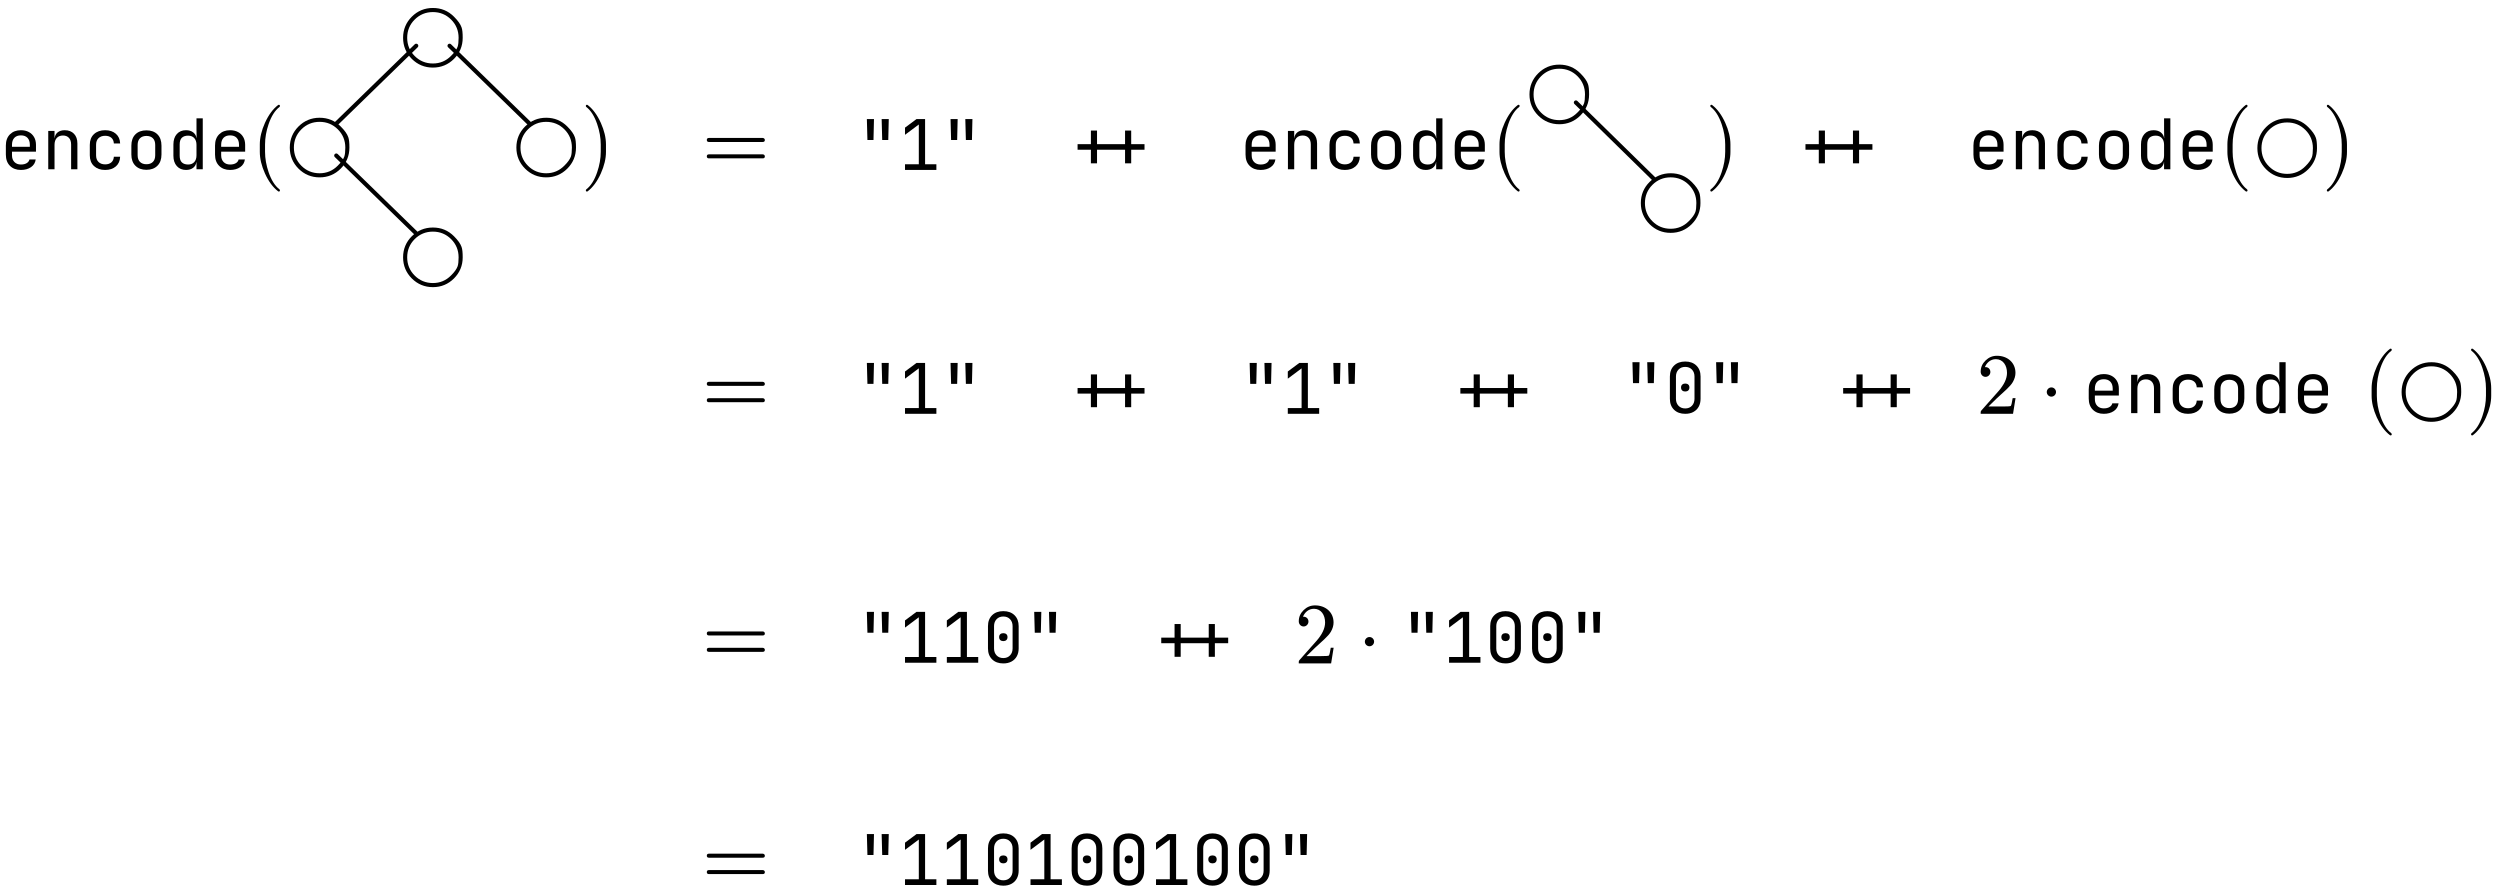
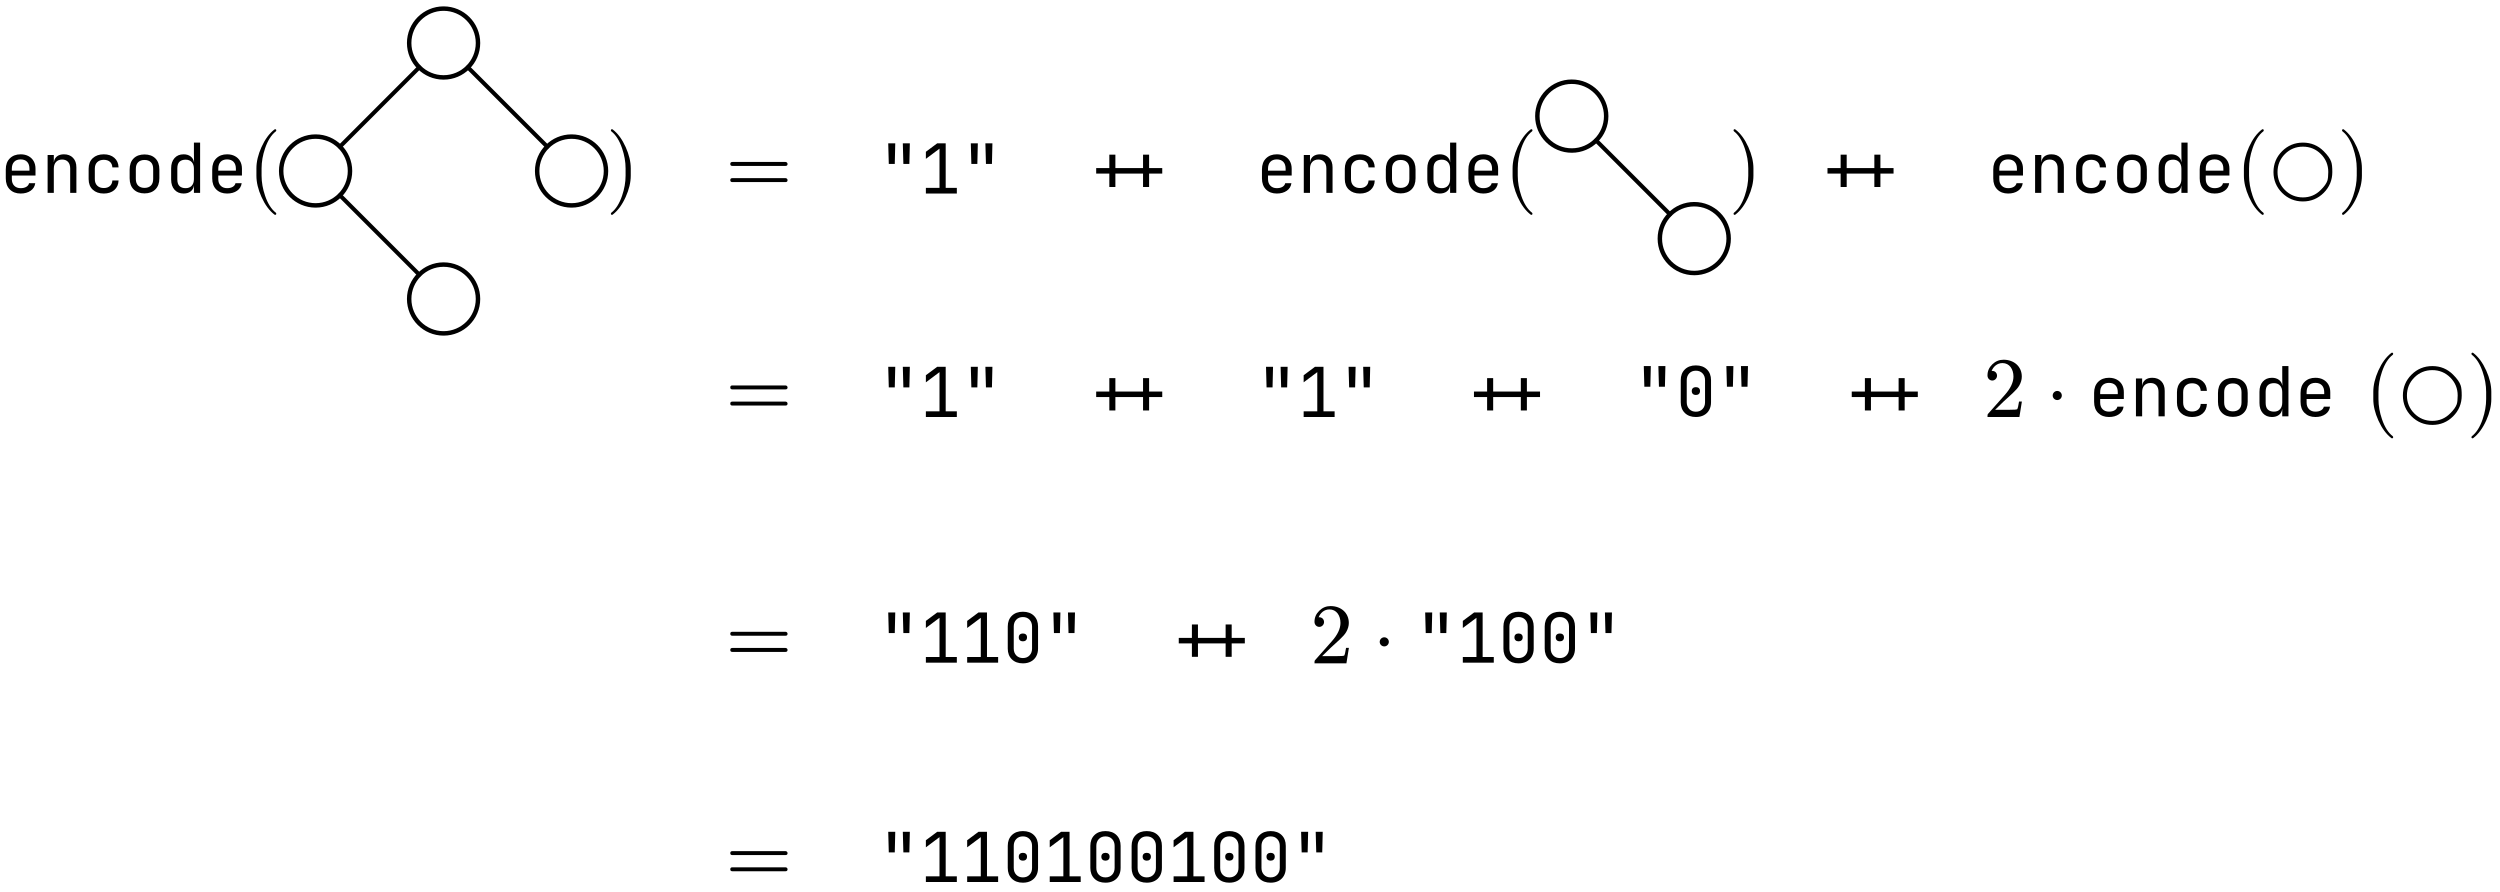
- <svg xmlns="http://www.w3.org/2000/svg" xmlns:xlink="http://www.w3.org/1999/xlink" class="typst-doc" viewBox="0 0 442.511 156.769" width="442.511pt" height="156.769pt">
-   <path class="typst-shape" fill="#00000000" fill-rule="nonzero" d="M 0 0 L 0 156.769 L 442.511 156.769 L 442.511 0 Z " />
+ <svg xmlns="http://www.w3.org/2000/svg" xmlns:xlink="http://www.w3.org/1999/xlink" class="typst-doc" viewBox="0 0 448.377 159.855" width="448.377pt" height="159.855pt">
+   <path class="typst-shape" fill="#00000000" fill-rule="nonzero" d="M 0 0 L 0 159.855 L 448.377 159.855 L 448.377 0 Z " />
  <g>
-     <g transform="translate(0 0)">
+     <g transform="translate(0 1.5427)">
      <g class="typst-group">
        <g>
-           <g transform="translate(0 29.95923)">
+           <g transform="translate(0 33.04463)">
            <g class="typst-text" transform="scale(1, -1)">
              <use xlink:href="#g87415E35AF2F280C3BA2FE9114775CC3" x="0" fill="#000000" fill-rule="nonzero" />
              <use xlink:href="#gF64B7050605E8FCA592300873737DEF4" x="7.405" fill="#000000" fill-rule="nonzero" />
              <use xlink:href="#g785392167366DA80AE09E3579906039D" x="14.81" fill="#000000" fill-rule="nonzero" />
              <use xlink:href="#gDC3326357C76BFD400C274DBB86E465C" x="22.215" fill="#000000" fill-rule="nonzero" />
              <use xlink:href="#g793FA05728A08D8523474B3B5C0CDF3E" x="29.62" fill="#000000" fill-rule="nonzero" />
              <use xlink:href="#g87415E35AF2F280C3BA2FE9114775CC3" x="37.025" fill="#000000" fill-rule="nonzero" />
            </g>
          </g>
-           <g transform="translate(44.42976 30.08265)">
+           <g transform="translate(44.42976 33.16805)">
            <g class="typst-text" transform="scale(1, -1)">
              <use xlink:href="#gC49884EF7EAE3B818AB2FD9FF82CC7F3" x="0" fill="#000000" fill-rule="nonzero" />
            </g>
          </g>
          <g transform="translate(50.43086 0)">
            <g class="typst-group">
              <g>
                <g transform="translate(0 0)">
                  <g class="typst-group">
                    <g>
                      <g transform="translate(0 0)">
                        <g class="typst-group">
                          <g>
-                             <g transform="translate(9.091904 8.104895)">
-                               <path class="typst-shape" fill="none" stroke="#000000" stroke-width="0.74" stroke-linecap="round" stroke-linejoin="miter" stroke-miterlimit="4" d="M 14.149 0 C 14.149 0 0 13.773 0 13.773 " />
-                             </g>
-                             <g transform="translate(9.091904 27.53604)">
-                               <path class="typst-shape" fill="none" stroke="#000000" stroke-width="0.74" stroke-linecap="round" stroke-linejoin="miter" stroke-miterlimit="4" d="M 0 0 C 0 0 14.149 13.773 14.149 13.773 " />
-                             </g>
-                             <g transform="translate(29.14507 8.104895)">
-                               <path class="typst-shape" fill="none" stroke="#000000" stroke-width="0.74" stroke-linecap="round" stroke-linejoin="miter" stroke-miterlimit="4" d="M 0 0 C 0 0 14.149 13.773 14.149 13.773 " />
-                             </g>
-                             <g transform="translate(20.05316 0.000000000000002685516)">
-                               <g class="typst-group">
-                                 <g>
-                                   <g transform="translate(0 0)">
-                                     <g class="typst-group">
-                                       <g>
-                                         <g transform="translate(0 0)">
-                                           <g class="typst-group">
-                                             <g>
-                                               <g transform="translate(0.00000000004999983 10.54435)">
-                                                 <g class="typst-text" transform="scale(1, -1)">
-                                                   <use xlink:href="#gEA3164C7BC261A36E0AD132BDCCCF994" x="0" fill="#000000" fill-rule="nonzero" />
-                                                 </g>
-                                               </g>
-                                             </g>
-                                           </g>
-                                         </g>
-                                       </g>
-                                     </g>
-                                   </g>
-                                 </g>
-                               </g>
-                             </g>
-                             <g transform="translate(-0.0000001259343 19.43114)">
-                               <g class="typst-group">
-                                 <g>
-                                   <g transform="translate(0 0)">
-                                     <g class="typst-group">
-                                       <g>
-                                         <g transform="translate(0 0)">
-                                           <g class="typst-group">
-                                             <g>
-                                               <g transform="translate(0.00000000004999983 10.54435)">
-                                                 <g class="typst-text" transform="scale(1, -1)">
-                                                   <use xlink:href="#gEA3164C7BC261A36E0AD132BDCCCF994" x="0" fill="#000000" fill-rule="nonzero" />
-                                                 </g>
-                                               </g>
-                                             </g>
-                                           </g>
-                                         </g>
-                                       </g>
-                                     </g>
-                                   </g>
-                                 </g>
-                               </g>
-                             </g>
-                             <g transform="translate(20.05316 38.86229)">
-                               <g class="typst-group">
-                                 <g>
-                                   <g transform="translate(0 0)">
-                                     <g class="typst-group">
-                                       <g>
-                                         <g transform="translate(0 0)">
-                                           <g class="typst-group">
-                                             <g>
-                                               <g transform="translate(0.00000000004999983 10.54435)">
-                                                 <g class="typst-text" transform="scale(1, -1)">
-                                                   <use xlink:href="#gEA3164C7BC261A36E0AD132BDCCCF994" x="0" fill="#000000" fill-rule="nonzero" />
-                                                 </g>
-                                               </g>
-                                             </g>
-                                           </g>
-                                         </g>
-                                       </g>
-                                     </g>
-                                   </g>
-                                 </g>
-                               </g>
-                             </g>
-                             <g transform="translate(40.10632 19.43114)">
-                               <g class="typst-group">
-                                 <g>
-                                   <g transform="translate(0 0)">
-                                     <g class="typst-group">
-                                       <g>
-                                         <g transform="translate(0 0)">
-                                           <g class="typst-group">
-                                             <g>
-                                               <g transform="translate(0.00000000004999983 10.54435)">
-                                                 <g class="typst-text" transform="scale(1, -1)">
-                                                   <use xlink:href="#gEA3164C7BC261A36E0AD132BDCCCF994" x="0" fill="#000000" fill-rule="nonzero" />
-                                                 </g>
-                                               </g>
-                                             </g>
-                                           </g>
-                                         </g>
-                                       </g>
-                                     </g>
-                                   </g>
-                                 </g>
-                               </g>
+                             <g transform="translate(10.53306 10.53306)">
+                               <path class="typst-shape" fill="none" stroke="#000000" stroke-width="0.74" stroke-linecap="round" stroke-linejoin="miter" stroke-miterlimit="4" d="M 14.231 0 C 14.231 0 0 14.231 0 14.231 " />
+                             </g>
+                             <g transform="translate(10.53306 33.48843)">
+                               <path class="typst-shape" fill="none" stroke="#000000" stroke-width="0.74" stroke-linecap="round" stroke-linejoin="miter" stroke-miterlimit="4" d="M 0 0 C 0 0 14.231 14.231 14.231 14.231 " />
+                             </g>
+                             <g transform="translate(33.48843 10.53306)">
+                               <path class="typst-shape" fill="none" stroke="#000000" stroke-width="0.74" stroke-linecap="round" stroke-linejoin="miter" stroke-miterlimit="4" d="M 0 0 C 0 0 14.231 14.231 14.231 14.231 " />
+                             </g>
+                             <g transform="translate(22.95538 0)">
+                               <path class="typst-shape" fill="none" stroke="#000000" stroke-width="0.8" stroke-linecap="butt" stroke-linejoin="miter" stroke-miterlimit="4" d="M 6.171 0 C 2.766 0 0 2.766 0 6.171 C 0 6.171 0 6.171 0 6.171 C 0 9.576 2.766 12.342 6.171 12.342 C 6.171 12.342 6.171 12.342 6.171 12.342 C 9.576 12.342 12.342 9.576 12.342 6.171 C 12.342 6.171 12.342 6.171 12.342 6.171 C 12.342 2.766 9.576 0 6.171 0 C 6.171 0 6.171 0 6.171 0 Z " />
+                             </g>
+                             <g transform="translate(0 22.95538)">
+                               <path class="typst-shape" fill="none" stroke="#000000" stroke-width="0.8" stroke-linecap="butt" stroke-linejoin="miter" stroke-miterlimit="4" d="M 6.171 0 C 2.766 0 0 2.766 0 6.171 C 0 6.171 0 6.171 0 6.171 C 0 9.576 2.766 12.342 6.171 12.342 C 6.171 12.342 6.171 12.342 6.171 12.342 C 9.576 12.342 12.342 9.576 12.342 6.171 C 12.342 6.171 12.342 6.171 12.342 6.171 C 12.342 2.766 9.576 0 6.171 0 C 6.171 0 6.171 0 6.171 0 Z " />
+                             </g>
+                             <g transform="translate(22.95538 45.91075)">
+                               <path class="typst-shape" fill="none" stroke="#000000" stroke-width="0.8" stroke-linecap="butt" stroke-linejoin="miter" stroke-miterlimit="4" d="M 6.171 0 C 2.766 0 0 2.766 0 6.171 C 0 6.171 0 6.171 0 6.171 C 0 9.576 2.766 12.342 6.171 12.342 C 6.171 12.342 6.171 12.342 6.171 12.342 C 9.576 12.342 12.342 9.576 12.342 6.171 C 12.342 6.171 12.342 6.171 12.342 6.171 C 12.342 2.766 9.576 0 6.171 0 C 6.171 0 6.171 0 6.171 0 Z " />
+                             </g>
+                             <g transform="translate(45.91075 22.95538)">
+                               <path class="typst-shape" fill="none" stroke="#000000" stroke-width="0.8" stroke-linecap="butt" stroke-linejoin="miter" stroke-miterlimit="4" d="M 6.171 0 C 2.766 0 0 2.766 0 6.171 C 0 6.171 0 6.171 0 6.171 C 0 9.576 2.766 12.342 6.171 12.342 C 6.171 12.342 6.171 12.342 6.171 12.342 C 9.576 12.342 12.342 9.576 12.342 6.171 C 12.342 6.171 12.342 6.171 12.342 6.171 C 12.342 2.766 9.576 0 6.171 0 C 6.171 0 6.171 0 6.171 0 Z " />
                            </g>
                          </g>
                        </g>
                      </g>
                    </g>
                  </g>
                </g>
              </g>
            </g>
          </g>
-           <g transform="translate(102.8171 30.08265)">
+           <g transform="translate(108.6832 33.16805)">
            <g class="typst-text" transform="scale(1, -1)">
              <use xlink:href="#gACE1F14A3C9DD9A329AA342749AEA8C2" x="0" fill="#000000" fill-rule="nonzero" />
            </g>
          </g>
-           <g transform="translate(124.2452 30.08265)">
+           <g transform="translate(130.1113 33.16805)">
            <g class="typst-text" transform="scale(1, -1)">
              <use xlink:href="#gE40970B5B3777B77B79427767909D248" x="0" fill="#000000" fill-rule="nonzero" />
            </g>
          </g>
-           <g transform="translate(151.6744 30.08265)">
+           <g transform="translate(157.5405 33.16805)">
            <g class="typst-text" transform="scale(1, -1)">
              <use xlink:href="#g78FC913E4A2EFE6131C9C5ABC97A5179" x="0" fill="#000000" fill-rule="nonzero" />
              <use xlink:href="#g64D8333D642BAB9CE3482B63D4FFE03B" x="7.405" fill="#000000" fill-rule="nonzero" />
              <use xlink:href="#g78FC913E4A2EFE6131C9C5ABC97A5179" x="14.81" fill="#000000" fill-rule="nonzero" />
            </g>
          </g>
-           <g transform="translate(179.011 30.08265)">
+           <g transform="translate(184.8772 33.16805)">
            <g class="typst-text" transform="scale(1, -1)" />
          </g>
-           <g transform="translate(189.2546 30.08265)">
+           <g transform="translate(195.1207 33.16805)">
            <g class="typst-text" transform="scale(1, -1)">
              <use xlink:href="#g6EB6232FC56B5CC6B2D11A4A952FC08A" x="7.405" fill="#000000" fill-rule="nonzero" />
            </g>
          </g>
-           <g transform="translate(209.1862 30.08265)">
+           <g transform="translate(215.0524 33.16805)">
            <g class="typst-text" transform="scale(1, -1)" />
          </g>
-           <g transform="translate(219.4298 29.95923)">
+           <g transform="translate(225.2959 33.04463)">
            <g class="typst-text" transform="scale(1, -1)">
              <use xlink:href="#g87415E35AF2F280C3BA2FE9114775CC3" x="0" fill="#000000" fill-rule="nonzero" />
              <use xlink:href="#gF64B7050605E8FCA592300873737DEF4" x="7.405" fill="#000000" fill-rule="nonzero" />
              <use xlink:href="#g785392167366DA80AE09E3579906039D" x="14.81" fill="#000000" fill-rule="nonzero" />
              <use xlink:href="#gDC3326357C76BFD400C274DBB86E465C" x="22.215" fill="#000000" fill-rule="nonzero" />
              <use xlink:href="#g793FA05728A08D8523474B3B5C0CDF3E" x="29.62" fill="#000000" fill-rule="nonzero" />
              <use xlink:href="#g87415E35AF2F280C3BA2FE9114775CC3" x="37.025" fill="#000000" fill-rule="nonzero" />
            </g>
          </g>
-           <g transform="translate(263.8595 30.08265)">
+           <g transform="translate(269.7257 33.16805)">
            <g class="typst-text" transform="scale(1, -1)">
              <use xlink:href="#gC49884EF7EAE3B818AB2FD9FF82CC7F3" x="0" fill="#000000" fill-rule="nonzero" />
            </g>
          </g>
-           <g transform="translate(269.8606 10.02755)">
+           <g transform="translate(275.7268 13.11295)">
            <g class="typst-group">
              <g>
                <g transform="translate(0 0)">
                  <g class="typst-group">
                    <g>
                      <g transform="translate(0 0)">
                        <g class="typst-group">
                          <g>
-                             <g transform="translate(9.082942 8.115341)">
-                               <path class="typst-shape" fill="none" stroke="#000000" stroke-width="0.74" stroke-linecap="round" stroke-linejoin="miter" stroke-miterlimit="4" d="M 0 0 C 0 0 13.825 13.548 13.825 13.548 " />
-                             </g>
-                             <g transform="translate(-0.0000001259343 0.000000000000002685516)">
-                               <g class="typst-group">
-                                 <g>
-                                   <g transform="translate(0 0)">
-                                     <g class="typst-group">
-                                       <g>
-                                         <g transform="translate(0 0)">
-                                           <g class="typst-group">
-                                             <g>
-                                               <g transform="translate(0.00000000004999983 10.54435)">
-                                                 <g class="typst-text" transform="scale(1, -1)">
-                                                   <use xlink:href="#gEA3164C7BC261A36E0AD132BDCCCF994" x="0" fill="#000000" fill-rule="nonzero" />
-                                                 </g>
-                                               </g>
-                                             </g>
-                                           </g>
-                                         </g>
-                                       </g>
-                                     </g>
-                                   </g>
-                                 </g>
-                               </g>
-                             </g>
-                             <g transform="translate(19.71077 19.22698)">
-                               <g class="typst-group">
-                                 <g>
-                                   <g transform="translate(0 0)">
-                                     <g class="typst-group">
-                                       <g>
-                                         <g transform="translate(0 0)">
-                                           <g class="typst-group">
-                                             <g>
-                                               <g transform="translate(0.00000000004999983 10.54435)">
-                                                 <g class="typst-text" transform="scale(1, -1)">
-                                                   <use xlink:href="#gEA3164C7BC261A36E0AD132BDCCCF994" x="0" fill="#000000" fill-rule="nonzero" />
-                                                 </g>
-                                               </g>
-                                             </g>
-                                           </g>
-                                         </g>
-                                       </g>
-                                     </g>
-                                   </g>
-                                 </g>
-                               </g>
+                             <g transform="translate(10.53306 10.53306)">
+                               <path class="typst-shape" fill="none" stroke="#000000" stroke-width="0.74" stroke-linecap="round" stroke-linejoin="miter" stroke-miterlimit="4" d="M 0 0 C 0 0 13.244 13.244 13.244 13.244 " />
+                             </g>
+                             <g transform="translate(0 0)">
+                               <path class="typst-shape" fill="none" stroke="#000000" stroke-width="0.8" stroke-linecap="butt" stroke-linejoin="miter" stroke-miterlimit="4" d="M 6.171 0 C 2.766 0 0 2.766 0 6.171 C 0 6.171 0 6.171 0 6.171 C 0 9.576 2.766 12.342 6.171 12.342 C 6.171 12.342 6.171 12.342 6.171 12.342 C 9.576 12.342 12.342 9.576 12.342 6.171 C 12.342 6.171 12.342 6.171 12.342 6.171 C 12.342 2.766 9.576 0 6.171 0 C 6.171 0 6.171 0 6.171 0 Z " />
+                             </g>
+                             <g transform="translate(21.96805 21.96805)">
+                               <path class="typst-shape" fill="none" stroke="#000000" stroke-width="0.8" stroke-linecap="butt" stroke-linejoin="miter" stroke-miterlimit="4" d="M 6.171 0 C 2.766 0 0 2.766 0 6.171 C 0 6.171 0 6.171 0 6.171 C 0 9.576 2.766 12.342 6.171 12.342 C 6.171 12.342 6.171 12.342 6.171 12.342 C 9.576 12.342 12.342 9.576 12.342 6.171 C 12.342 6.171 12.342 6.171 12.342 6.171 C 12.342 2.766 9.576 0 6.171 0 C 6.171 0 6.171 0 6.171 0 Z " />
                            </g>
                          </g>
                        </g>
                      </g>
                    </g>
                  </g>
                </g>
              </g>
            </g>
          </g>
-           <g transform="translate(301.8513 30.08265)">
+           <g transform="translate(310.0364 33.16805)">
            <g class="typst-text" transform="scale(1, -1)">
              <use xlink:href="#gACE1F14A3C9DD9A329AA342749AEA8C2" x="0" fill="#000000" fill-rule="nonzero" />
            </g>
          </g>
-           <g transform="translate(307.8524 30.08265)">
+           <g transform="translate(316.0375 33.16805)">
            <g class="typst-text" transform="scale(1, -1)" />
          </g>
-           <g transform="translate(318.0959 30.08265)">
+           <g transform="translate(326.281 33.16805)">
            <g class="typst-text" transform="scale(1, -1)">
              <use xlink:href="#g6EB6232FC56B5CC6B2D11A4A952FC08A" x="7.405" fill="#000000" fill-rule="nonzero" />
            </g>
          </g>
-           <g transform="translate(338.0276 30.08265)">
+           <g transform="translate(346.2127 33.16805)">
            <g class="typst-text" transform="scale(1, -1)" />
          </g>
-           <g transform="translate(348.2711 29.95923)">
+           <g transform="translate(356.4563 33.04463)">
            <g class="typst-text" transform="scale(1, -1)">
              <use xlink:href="#g87415E35AF2F280C3BA2FE9114775CC3" x="0" fill="#000000" fill-rule="nonzero" />
              <use xlink:href="#gF64B7050605E8FCA592300873737DEF4" x="7.405" fill="#000000" fill-rule="nonzero" />
              <use xlink:href="#g785392167366DA80AE09E3579906039D" x="14.81" fill="#000000" fill-rule="nonzero" />
              <use xlink:href="#gDC3326357C76BFD400C274DBB86E465C" x="22.215" fill="#000000" fill-rule="nonzero" />
              <use xlink:href="#g793FA05728A08D8523474B3B5C0CDF3E" x="29.62" fill="#000000" fill-rule="nonzero" />
              <use xlink:href="#g87415E35AF2F280C3BA2FE9114775CC3" x="37.025" fill="#000000" fill-rule="nonzero" />
            </g>
          </g>
-           <g transform="translate(392.7009 30.08265)">
+           <g transform="translate(400.886 33.16805)">
            <g class="typst-text" transform="scale(1, -1)">
              <use xlink:href="#gC49884EF7EAE3B818AB2FD9FF82CC7F3" x="0" fill="#000000" fill-rule="nonzero" />
            </g>
          </g>
-           <g transform="translate(398.702 30.08265)">
+           <g transform="translate(406.8871 33.16805)">
            <g class="typst-text" transform="scale(1, -1)">
              <use xlink:href="#gEA3164C7BC261A36E0AD132BDCCCF994" x="0" fill="#000000" fill-rule="nonzero" />
            </g>
          </g>
-           <g transform="translate(410.9819 30.08265)">
+           <g transform="translate(419.167 33.16805)">
            <g class="typst-text" transform="scale(1, -1)">
              <use xlink:href="#gACE1F14A3C9DD9A329AA342749AEA8C2" x="0" fill="#000000" fill-rule="nonzero" />
            </g>
          </g>
          <g transform="translate(0 61.708)">
            <g class="typst-group">
              <g>
-                 <g transform="translate(124.2452 11.5394)">
+                 <g transform="translate(130.1113 11.5394)">
                  <g class="typst-text" transform="scale(1, -1)">
                    <use xlink:href="#gE40970B5B3777B77B79427767909D248" x="0" fill="#000000" fill-rule="nonzero" />
                  </g>
                </g>
-                 <g transform="translate(151.6744 11.5394)">
+                 <g transform="translate(157.5405 11.5394)">
                  <g class="typst-text" transform="scale(1, -1)">
                    <use xlink:href="#g78FC913E4A2EFE6131C9C5ABC97A5179" x="0" fill="#000000" fill-rule="nonzero" />
                    <use xlink:href="#g64D8333D642BAB9CE3482B63D4FFE03B" x="7.405" fill="#000000" fill-rule="nonzero" />
                    <use xlink:href="#g78FC913E4A2EFE6131C9C5ABC97A5179" x="14.81" fill="#000000" fill-rule="nonzero" />
                  </g>
                </g>
-                 <g transform="translate(179.011 11.5394)">
-                   <g class="typst-text" transform="scale(1, -1)" />
-                 </g>
-                 <g transform="translate(189.2546 11.5394)">
+                 <g transform="translate(184.8772 11.5394)">
+                   <g class="typst-text" transform="scale(1, -1)" />
+                 </g>
+                 <g transform="translate(195.1207 11.5394)">
                  <g class="typst-text" transform="scale(1, -1)">
                    <use xlink:href="#g6EB6232FC56B5CC6B2D11A4A952FC08A" x="7.405" fill="#000000" fill-rule="nonzero" />
                  </g>
                </g>
-                 <g transform="translate(209.1862 11.5394)">
-                   <g class="typst-text" transform="scale(1, -1)" />
-                 </g>
-                 <g transform="translate(219.4298 11.5394)">
+                 <g transform="translate(215.0524 11.5394)">
+                   <g class="typst-text" transform="scale(1, -1)" />
+                 </g>
+                 <g transform="translate(225.2959 11.5394)">
                  <g class="typst-text" transform="scale(1, -1)">
                    <use xlink:href="#g78FC913E4A2EFE6131C9C5ABC97A5179" x="0" fill="#000000" fill-rule="nonzero" />
                    <use xlink:href="#g64D8333D642BAB9CE3482B63D4FFE03B" x="7.405" fill="#000000" fill-rule="nonzero" />
                    <use xlink:href="#g78FC913E4A2EFE6131C9C5ABC97A5179" x="14.81" fill="#000000" fill-rule="nonzero" />
                  </g>
                </g>
-                 <g transform="translate(246.7664 11.5394)">
-                   <g class="typst-text" transform="scale(1, -1)" />
-                 </g>
-                 <g transform="translate(257.0099 11.5394)">
+                 <g transform="translate(252.6326 11.5394)">
+                   <g class="typst-text" transform="scale(1, -1)" />
+                 </g>
+                 <g transform="translate(262.8761 11.5394)">
                  <g class="typst-text" transform="scale(1, -1)">
                    <use xlink:href="#g6EB6232FC56B5CC6B2D11A4A952FC08A" x="7.405" fill="#000000" fill-rule="nonzero" />
                  </g>
                </g>
-                 <g transform="translate(276.9416 11.5394)">
-                   <g class="typst-text" transform="scale(1, -1)" />
-                 </g>
-                 <g transform="translate(287.1852 11.41598)">
+                 <g transform="translate(282.8078 11.5394)">
+                   <g class="typst-text" transform="scale(1, -1)" />
+                 </g>
+                 <g transform="translate(293.0513 11.41598)">
                  <g class="typst-text" transform="scale(1, -1)">
                    <use xlink:href="#g78FC913E4A2EFE6131C9C5ABC97A5179" x="0" fill="#000000" fill-rule="nonzero" />
                    <use xlink:href="#gCEFE8FAD6193C33591A7EA1A887E7ABA" x="7.405" fill="#000000" fill-rule="nonzero" />
                    <use xlink:href="#g78FC913E4A2EFE6131C9C5ABC97A5179" x="14.81" fill="#000000" fill-rule="nonzero" />
                  </g>
                </g>
-                 <g transform="translate(314.5218 11.5394)">
-                   <g class="typst-text" transform="scale(1, -1)" />
-                 </g>
-                 <g transform="translate(324.7653 11.5394)">
+                 <g transform="translate(320.3879 11.5394)">
+                   <g class="typst-text" transform="scale(1, -1)" />
+                 </g>
+                 <g transform="translate(330.6315 11.5394)">
                  <g class="typst-text" transform="scale(1, -1)">
                    <use xlink:href="#g6EB6232FC56B5CC6B2D11A4A952FC08A" x="7.405" fill="#000000" fill-rule="nonzero" />
                  </g>
                </g>
-                 <g transform="translate(344.697 11.5394)">
-                   <g class="typst-text" transform="scale(1, -1)" />
-                 </g>
-                 <g transform="translate(349.8188 11.5394)">
+                 <g transform="translate(350.5631 11.5394)">
+                   <g class="typst-text" transform="scale(1, -1)" />
+                 </g>
+                 <g transform="translate(355.6849 11.5394)">
                  <g class="typst-text" transform="scale(1, -1)">
                    <use xlink:href="#g1E21EA718AB4A5AD97FA14E3869AC885" x="0" fill="#000000" fill-rule="nonzero" />
                  </g>
                </g>
-                 <g transform="translate(360.9605 11.5394)">
+                 <g transform="translate(366.8266 11.5394)">
                  <g class="typst-text" transform="scale(1, -1)">
                    <use xlink:href="#g405D537BB011F00DE282AF127909BFD7" x="0" fill="#000000" fill-rule="nonzero" />
                  </g>
                </g>
-                 <g transform="translate(368.6774 11.41598)">
+                 <g transform="translate(374.5436 11.41598)">
                  <g class="typst-text" transform="scale(1, -1)">
                    <use xlink:href="#g87415E35AF2F280C3BA2FE9114775CC3" x="0" fill="#000000" fill-rule="nonzero" />
                    <use xlink:href="#gF64B7050605E8FCA592300873737DEF4" x="7.405" fill="#000000" fill-rule="nonzero" />
                    <use xlink:href="#g785392167366DA80AE09E3579906039D" x="14.81" fill="#000000" fill-rule="nonzero" />
                    <use xlink:href="#gDC3326357C76BFD400C274DBB86E465C" x="22.215" fill="#000000" fill-rule="nonzero" />
                    <use xlink:href="#g793FA05728A08D8523474B3B5C0CDF3E" x="29.62" fill="#000000" fill-rule="nonzero" />
                    <use xlink:href="#g87415E35AF2F280C3BA2FE9114775CC3" x="37.025" fill="#000000" fill-rule="nonzero" />
                  </g>
                </g>
-                 <g transform="translate(418.2289 11.5394)">
+                 <g transform="translate(424.0951 11.5394)">
                  <g class="typst-text" transform="scale(1, -1)">
                    <use xlink:href="#gC49884EF7EAE3B818AB2FD9FF82CC7F3" x="0" fill="#000000" fill-rule="nonzero" />
                  </g>
                </g>
-                 <g transform="translate(424.2301 11.5394)">
+                 <g transform="translate(430.0962 11.5394)">
                  <g class="typst-text" transform="scale(1, -1)">
                    <use xlink:href="#gEA3164C7BC261A36E0AD132BDCCCF994" x="0" fill="#000000" fill-rule="nonzero" />
                  </g>
                </g>
-                 <g transform="translate(436.5099 11.5394)">
+                 <g transform="translate(442.3761 11.5394)">
                  <g class="typst-text" transform="scale(1, -1)">
                    <use xlink:href="#gACE1F14A3C9DD9A329AA342749AEA8C2" x="0" fill="#000000" fill-rule="nonzero" />
                  </g>
                </g>
              </g>
            </g>
          </g>
          <g transform="translate(0 107.1559)">
            <g class="typst-group">
              <g>
-                 <g transform="translate(124.2452 10.27438)">
+                 <g transform="translate(130.1113 10.27438)">
                  <g class="typst-text" transform="scale(1, -1)">
                    <use xlink:href="#gE40970B5B3777B77B79427767909D248" x="0" fill="#000000" fill-rule="nonzero" />
                  </g>
                </g>
-                 <g transform="translate(151.6744 10.15097)">
+                 <g transform="translate(157.5405 10.15097)">
                  <g class="typst-text" transform="scale(1, -1)">
                    <use xlink:href="#g78FC913E4A2EFE6131C9C5ABC97A5179" x="0" fill="#000000" fill-rule="nonzero" />
                    <use xlink:href="#g64D8333D642BAB9CE3482B63D4FFE03B" x="7.405" fill="#000000" fill-rule="nonzero" />
                    <use xlink:href="#g64D8333D642BAB9CE3482B63D4FFE03B" x="14.81" fill="#000000" fill-rule="nonzero" />
                    <use xlink:href="#gCEFE8FAD6193C33591A7EA1A887E7ABA" x="22.215" fill="#000000" fill-rule="nonzero" />
                    <use xlink:href="#g78FC913E4A2EFE6131C9C5ABC97A5179" x="29.62" fill="#000000" fill-rule="nonzero" />
                  </g>
                </g>
-                 <g transform="translate(193.821 10.27438)">
-                   <g class="typst-text" transform="scale(1, -1)" />
-                 </g>
-                 <g transform="translate(204.0645 10.27438)">
+                 <g transform="translate(199.6871 10.27438)">
+                   <g class="typst-text" transform="scale(1, -1)" />
+                 </g>
+                 <g transform="translate(209.9306 10.27438)">
                  <g class="typst-text" transform="scale(1, -1)">
                    <use xlink:href="#g6EB6232FC56B5CC6B2D11A4A952FC08A" x="7.405" fill="#000000" fill-rule="nonzero" />
                  </g>
                </g>
-                 <g transform="translate(223.9962 10.27438)">
-                   <g class="typst-text" transform="scale(1, -1)" />
-                 </g>
-                 <g transform="translate(229.1179 10.27438)">
+                 <g transform="translate(229.8623 10.27438)">
+                   <g class="typst-text" transform="scale(1, -1)" />
+                 </g>
+                 <g transform="translate(234.9841 10.27438)">
                  <g class="typst-text" transform="scale(1, -1)">
                    <use xlink:href="#g1E21EA718AB4A5AD97FA14E3869AC885" x="0" fill="#000000" fill-rule="nonzero" />
                  </g>
                </g>
-                 <g transform="translate(240.2596 10.27438)">
+                 <g transform="translate(246.1258 10.27438)">
                  <g class="typst-text" transform="scale(1, -1)">
                    <use xlink:href="#g405D537BB011F00DE282AF127909BFD7" x="0" fill="#000000" fill-rule="nonzero" />
                  </g>
                </g>
-                 <g transform="translate(247.9766 10.15097)">
+                 <g transform="translate(253.8427 10.15097)">
                  <g class="typst-text" transform="scale(1, -1)">
                    <use xlink:href="#g78FC913E4A2EFE6131C9C5ABC97A5179" x="0" fill="#000000" fill-rule="nonzero" />
                    <use xlink:href="#g64D8333D642BAB9CE3482B63D4FFE03B" x="7.405" fill="#000000" fill-rule="nonzero" />
                    <use xlink:href="#gCEFE8FAD6193C33591A7EA1A887E7ABA" x="14.81" fill="#000000" fill-rule="nonzero" />
                    <use xlink:href="#gCEFE8FAD6193C33591A7EA1A887E7ABA" x="22.215" fill="#000000" fill-rule="nonzero" />
                    <use xlink:href="#g78FC913E4A2EFE6131C9C5ABC97A5179" x="29.62" fill="#000000" fill-rule="nonzero" />
                  </g>
                </g>
              </g>
            </g>
          </g>
-           <g transform="translate(124.2452 156.7692)">
+           <g transform="translate(130.1113 156.7692)">
            <g class="typst-text" transform="scale(1, -1)">
              <use xlink:href="#gE40970B5B3777B77B79427767909D248" x="0" fill="#000000" fill-rule="nonzero" />
            </g>
          </g>
-           <g transform="translate(151.6744 156.6458)">
+           <g transform="translate(157.5405 156.6458)">
            <g class="typst-text" transform="scale(1, -1)">
              <use xlink:href="#g78FC913E4A2EFE6131C9C5ABC97A5179" x="0" fill="#000000" fill-rule="nonzero" />
              <use xlink:href="#g64D8333D642BAB9CE3482B63D4FFE03B" x="7.405" fill="#000000" fill-rule="nonzero" />
              <use xlink:href="#g64D8333D642BAB9CE3482B63D4FFE03B" x="14.81" fill="#000000" fill-rule="nonzero" />
              <use xlink:href="#gCEFE8FAD6193C33591A7EA1A887E7ABA" x="22.215" fill="#000000" fill-rule="nonzero" />
              <use xlink:href="#g64D8333D642BAB9CE3482B63D4FFE03B" x="29.62" fill="#000000" fill-rule="nonzero" />
              <use xlink:href="#gCEFE8FAD6193C33591A7EA1A887E7ABA" x="37.025" fill="#000000" fill-rule="nonzero" />
              <use xlink:href="#gCEFE8FAD6193C33591A7EA1A887E7ABA" x="44.43" fill="#000000" fill-rule="nonzero" />
              <use xlink:href="#g64D8333D642BAB9CE3482B63D4FFE03B" x="51.835" fill="#000000" fill-rule="nonzero" />
              <use xlink:href="#gCEFE8FAD6193C33591A7EA1A887E7ABA" x="59.24" fill="#000000" fill-rule="nonzero" />
              <use xlink:href="#gCEFE8FAD6193C33591A7EA1A887E7ABA" x="66.645" fill="#000000" fill-rule="nonzero" />
              <use xlink:href="#g78FC913E4A2EFE6131C9C5ABC97A5179" x="74.05" fill="#000000" fill-rule="nonzero" />
            </g>
          </g>
        </g>
      </g>
    </g>
  </g>
  <defs id="glyph">
    <symbol id="g87415E35AF2F280C3BA2FE9114775CC3" overflow="visible">
      <path d="M 3.702 -0.123 Q 2.505 -0.123 1.771 0.599 Q 1.037 1.321 1.037 2.592 L 1.037 4.196 Q 1.037 5.467 1.771 6.189 Q 2.505 6.911 3.702 6.911 Q 4.505 6.911 5.103 6.59 Q 5.702 6.27 6.035 5.689 Q 6.368 5.109 6.368 4.32 L 6.368 3.11 L 2.123 3.11 L 2.123 2.468 Q 2.123 1.715 2.555 1.277 Q 2.987 0.839 3.702 0.839 Q 4.32 0.839 4.721 1.08 Q 5.122 1.321 5.208 1.728 L 6.319 1.728 Q 6.208 0.876 5.492 0.376 Q 4.776 -0.123 3.702 -0.123 Z M 2.123 3.974 L 5.282 3.974 L 5.282 4.32 Q 5.282 5.122 4.869 5.56 Q 4.455 5.998 3.702 5.998 Q 2.95 5.998 2.536 5.56 Q 2.123 5.122 2.123 4.32 L 2.123 3.974 Z " />
    </symbol>
    <symbol id="gF64B7050605E8FCA592300873737DEF4" overflow="visible">
      <path d="M 1.135 0 L 1.135 6.788 L 2.246 6.788 L 2.246 5.492 L 2.259 5.492 Q 2.345 6.171 2.814 6.541 Q 3.283 6.911 4.06 6.911 Q 5.085 6.911 5.689 6.282 Q 6.294 5.652 6.294 4.566 L 6.294 0 L 5.183 0 L 5.183 4.369 Q 5.183 5.146 4.795 5.56 Q 4.406 5.973 3.74 5.973 Q 3.048 5.973 2.647 5.541 Q 2.246 5.109 2.246 4.32 L 2.246 0 L 1.135 0 Z " />
    </symbol>
    <symbol id="g785392167366DA80AE09E3579906039D" overflow="visible">
      <path d="M 3.801 -0.123 Q 2.567 -0.123 1.827 0.568 Q 1.086 1.259 1.086 2.468 L 1.086 4.32 Q 1.086 5.529 1.827 6.22 Q 2.567 6.911 3.801 6.911 Q 4.974 6.911 5.696 6.282 Q 6.418 5.652 6.455 4.566 L 5.344 4.566 Q 5.307 5.22 4.9 5.572 Q 4.492 5.924 3.801 5.924 Q 3.073 5.924 2.635 5.511 Q 2.197 5.097 2.197 4.332 L 2.197 2.468 Q 2.197 1.703 2.635 1.284 Q 3.073 0.864 3.801 0.864 Q 4.492 0.864 4.9 1.222 Q 5.307 1.58 5.344 2.221 L 6.455 2.221 Q 6.418 1.135 5.696 0.506 Q 4.974 -0.123 3.801 -0.123 Z " />
    </symbol>
    <symbol id="gDC3326357C76BFD400C274DBB86E465C" overflow="visible">
      <path d="M 3.702 -0.099 Q 2.481 -0.099 1.759 0.617 Q 1.037 1.333 1.037 2.616 L 1.037 4.171 Q 1.037 5.467 1.753 6.177 Q 2.468 6.887 3.702 6.887 Q 4.937 6.887 5.652 6.177 Q 6.368 5.467 6.368 4.171 L 6.368 2.616 Q 6.368 1.333 5.646 0.617 Q 4.924 -0.099 3.702 -0.099 Z M 3.702 0.889 Q 4.431 0.889 4.844 1.296 Q 5.258 1.703 5.258 2.493 L 5.258 4.295 Q 5.258 5.085 4.844 5.492 Q 4.431 5.899 3.702 5.899 Q 2.987 5.899 2.567 5.492 Q 2.147 5.085 2.147 4.295 L 2.147 2.493 Q 2.147 1.703 2.567 1.296 Q 2.987 0.889 3.702 0.889 Z " />
    </symbol>
    <symbol id="g793FA05728A08D8523474B3B5C0CDF3E" overflow="visible">
      <path d="M 3.308 -0.123 Q 2.296 -0.123 1.685 0.555 Q 1.074 1.234 1.074 2.394 L 1.074 4.381 Q 1.074 5.554 1.678 6.233 Q 2.283 6.911 3.308 6.911 Q 4.073 6.911 4.573 6.529 Q 5.072 6.146 5.171 5.492 L 5.183 5.492 L 5.159 7.035 L 5.159 9.009 L 6.27 9.009 L 6.27 0 L 5.159 0 L 5.159 1.296 L 5.146 1.296 Q 5.06 0.629 4.566 0.253 Q 4.073 -0.123 3.308 -0.123 Z M 3.678 0.839 Q 4.369 0.839 4.764 1.271 Q 5.159 1.703 5.159 2.468 L 5.159 4.32 Q 5.159 5.085 4.764 5.517 Q 4.369 5.949 3.678 5.949 Q 2.974 5.949 2.579 5.585 Q 2.184 5.22 2.184 4.381 L 2.184 2.407 Q 2.184 1.58 2.579 1.209 Q 2.974 0.839 3.678 0.839 Z " />
    </symbol>
    <symbol id="gC49884EF7EAE3B818AB2FD9FF82CC7F3" overflow="visible">
      <path d="M 4.906 -3.826 C 5.045 -3.826 5.122 -3.749 5.122 -3.61 C 5.122 -3.564 5.091 -3.502 5.045 -3.44 C 4.242 -2.823 3.594 -1.805 3.116 -0.401 C 2.7 0.818 2.484 2.021 2.484 3.209 L 2.484 4.505 C 2.484 5.693 2.7 6.896 3.116 8.115 C 3.594 9.518 4.242 10.537 5.045 11.154 C 5.091 11.2 5.122 11.262 5.122 11.323 C 5.122 11.462 5.045 11.539 4.906 11.539 C 4.89 11.539 4.844 11.524 4.798 11.493 C 3.872 10.783 3.101 9.734 2.468 8.331 C 1.867 6.988 1.558 5.723 1.558 4.505 L 1.558 3.209 C 1.558 1.99 1.867 0.725 2.468 -0.617 C 3.101 -2.021 3.872 -3.07 4.798 -3.78 C 4.844 -3.81 4.89 -3.826 4.906 -3.826 Z " />
    </symbol>
+     <symbol id="gACE1F14A3C9DD9A329AA342749AEA8C2" overflow="visible">
+       <path d="M 1.203 -3.78 C 2.129 -3.07 2.9 -2.021 3.533 -0.617 C 4.134 0.725 4.443 1.99 4.443 3.209 L 4.443 4.505 C 4.443 5.723 4.134 6.988 3.533 8.331 C 2.9 9.734 2.129 10.783 1.203 11.493 C 1.157 11.524 1.111 11.539 1.095 11.539 C 0.956 11.539 0.879 11.462 0.879 11.323 C 0.879 11.262 0.91 11.2 0.956 11.154 C 1.759 10.537 2.407 9.518 2.885 8.115 C 3.301 6.896 3.517 5.693 3.517 4.505 L 3.517 3.209 C 3.517 2.021 3.301 0.818 2.885 -0.401 C 2.407 -1.805 1.759 -2.823 0.956 -3.44 C 0.91 -3.502 0.879 -3.564 0.879 -3.61 C 0.879 -3.749 0.956 -3.826 1.095 -3.826 C 1.111 -3.826 1.157 -3.81 1.203 -3.78 Z " />
+     </symbol>
+     <symbol id="gE40970B5B3777B77B79427767909D248" overflow="visible">
+       <path d="M 10.768 5.662 L 1.234 5.662 C 0.987 5.662 0.864 5.538 0.864 5.307 C 0.864 5.075 0.987 4.952 1.234 4.952 L 10.768 4.952 C 11.015 4.952 11.138 5.075 11.138 5.307 C 11.138 5.492 10.969 5.662 10.768 5.662 Z M 10.768 2.761 L 1.234 2.761 C 0.987 2.761 0.864 2.638 0.864 2.407 C 0.864 2.175 0.987 2.052 1.234 2.052 L 10.768 2.052 C 11.015 2.052 11.138 2.175 11.138 2.407 C 11.138 2.607 10.969 2.761 10.768 2.761 Z " />
+     </symbol>
+     <symbol id="g78FC913E4A2EFE6131C9C5ABC97A5179" overflow="visible">
+       <path d="M 1.864 5.307 L 1.765 9.009 L 3.024 9.009 L 2.937 5.307 L 1.864 5.307 Z M 4.48 5.307 L 4.381 9.009 L 5.64 9.009 L 5.554 5.307 L 4.48 5.307 Z " />
+     </symbol>
+     <symbol id="g64D8333D642BAB9CE3482B63D4FFE03B" overflow="visible">
+       <path d="M 1.111 0 L 1.111 1.012 L 3.554 1.012 L 3.554 8.047 L 1.111 6.22 L 1.111 7.491 L 3.147 9.009 L 4.665 9.009 L 4.665 1.012 L 6.664 1.012 L 6.664 0 L 1.111 0 Z " />
+     </symbol>
+     <symbol id="g6EB6232FC56B5CC6B2D11A4A952FC08A" overflow="visible">
+       <path d="M -3.567 1.172 L -3.567 3.579 L -5.924 3.579 L -5.924 4.566 L -3.567 4.566 L -3.567 6.973 L -2.481 6.973 L -2.481 4.566 L 2.481 4.566 L 2.481 6.973 L 3.567 6.973 L 3.567 4.566 L 5.924 4.566 L 5.924 3.579 L 3.567 3.579 L 3.567 1.172 L 2.481 1.172 L 2.481 3.579 L -2.481 3.579 L -2.481 1.172 L -3.567 1.172 Z " />
+     </symbol>
    <symbol id="gEA3164C7BC261A36E0AD132BDCCCF994" overflow="visible">
      <path d="M 6.14 -1.419 C 7.606 -1.419 8.855 -0.895 9.873 0.123 C 10.891 1.142 11.416 2.391 11.416 3.857 C 11.416 4.705 11.354 5.322 11.215 5.693 C 11.03 6.248 10.583 6.88 9.873 7.59 C 8.84 8.624 7.606 9.133 6.14 9.133 C 4.674 9.133 3.425 8.608 2.407 7.59 C 1.388 6.572 0.864 5.322 0.864 3.857 C 0.864 2.391 1.388 1.142 2.407 0.123 C 3.425 -0.895 4.674 -1.419 6.14 -1.419 Z M 6.14 8.408 C 7.405 8.408 8.485 7.96 9.364 7.081 C 10.244 6.202 10.691 5.122 10.691 3.857 C 10.691 3.132 10.629 2.607 10.521 2.283 C 10.352 1.805 9.966 1.25 9.349 0.648 C 8.469 -0.247 7.39 -0.694 6.14 -0.694 C 4.875 -0.694 3.795 -0.247 2.916 0.633 C 2.036 1.512 1.589 2.592 1.589 3.857 C 1.589 5.122 2.036 6.202 2.916 7.081 C 3.795 7.96 4.875 8.408 6.14 8.408 Z " />
    </symbol>
-     <symbol id="gACE1F14A3C9DD9A329AA342749AEA8C2" overflow="visible">
-       <path d="M 1.203 -3.78 C 2.129 -3.07 2.9 -2.021 3.533 -0.617 C 4.134 0.725 4.443 1.99 4.443 3.209 L 4.443 4.505 C 4.443 5.723 4.134 6.988 3.533 8.331 C 2.9 9.734 2.129 10.783 1.203 11.493 C 1.157 11.524 1.111 11.539 1.095 11.539 C 0.956 11.539 0.879 11.462 0.879 11.323 C 0.879 11.262 0.91 11.2 0.956 11.154 C 1.759 10.537 2.407 9.518 2.885 8.115 C 3.301 6.896 3.517 5.693 3.517 4.505 L 3.517 3.209 C 3.517 2.021 3.301 0.818 2.885 -0.401 C 2.407 -1.805 1.759 -2.823 0.956 -3.44 C 0.91 -3.502 0.879 -3.564 0.879 -3.61 C 0.879 -3.749 0.956 -3.826 1.095 -3.826 C 1.111 -3.826 1.157 -3.81 1.203 -3.78 Z " />
-     </symbol>
-     <symbol id="gE40970B5B3777B77B79427767909D248" overflow="visible">
-       <path d="M 10.768 5.662 L 1.234 5.662 C 0.987 5.662 0.864 5.538 0.864 5.307 C 0.864 5.075 0.987 4.952 1.234 4.952 L 10.768 4.952 C 11.015 4.952 11.138 5.075 11.138 5.307 C 11.138 5.492 10.969 5.662 10.768 5.662 Z M 10.768 2.761 L 1.234 2.761 C 0.987 2.761 0.864 2.638 0.864 2.407 C 0.864 2.175 0.987 2.052 1.234 2.052 L 10.768 2.052 C 11.015 2.052 11.138 2.175 11.138 2.407 C 11.138 2.607 10.969 2.761 10.768 2.761 Z " />
-     </symbol>
-     <symbol id="g78FC913E4A2EFE6131C9C5ABC97A5179" overflow="visible">
-       <path d="M 1.864 5.307 L 1.765 9.009 L 3.024 9.009 L 2.937 5.307 L 1.864 5.307 Z M 4.48 5.307 L 4.381 9.009 L 5.64 9.009 L 5.554 5.307 L 4.48 5.307 Z " />
-     </symbol>
-     <symbol id="g64D8333D642BAB9CE3482B63D4FFE03B" overflow="visible">
-       <path d="M 1.111 0 L 1.111 1.012 L 3.554 1.012 L 3.554 8.047 L 1.111 6.22 L 1.111 7.491 L 3.147 9.009 L 4.665 9.009 L 4.665 1.012 L 6.664 1.012 L 6.664 0 L 1.111 0 Z " />
-     </symbol>
-     <symbol id="g6EB6232FC56B5CC6B2D11A4A952FC08A" overflow="visible">
-       <path d="M -3.567 1.172 L -3.567 3.579 L -5.924 3.579 L -5.924 4.566 L -3.567 4.566 L -3.567 6.973 L -2.481 6.973 L -2.481 4.566 L 2.481 4.566 L 2.481 6.973 L 3.567 6.973 L 3.567 4.566 L 5.924 4.566 L 5.924 3.579 L 3.567 3.579 L 3.567 1.172 L 2.481 1.172 L 2.481 3.579 L -2.481 3.579 L -2.481 1.172 L -3.567 1.172 Z " />
-     </symbol>
    <symbol id="gCEFE8FAD6193C33591A7EA1A887E7ABA" overflow="visible">
      <path d="M 3.702 -0.123 Q 2.456 -0.123 1.722 0.599 Q 0.987 1.321 0.987 2.53 L 0.987 6.479 Q 0.987 7.689 1.722 8.411 Q 2.456 9.133 3.702 9.133 Q 4.949 9.133 5.683 8.411 Q 6.418 7.689 6.418 6.479 L 6.418 2.53 Q 6.418 1.728 6.084 1.129 Q 5.751 0.531 5.14 0.204 Q 4.529 -0.123 3.702 -0.123 Z M 3.702 0.827 Q 4.443 0.827 4.893 1.302 Q 5.344 1.777 5.344 2.53 L 5.344 6.479 Q 5.344 7.232 4.893 7.707 Q 4.443 8.182 3.702 8.182 Q 2.962 8.182 2.512 7.707 Q 2.061 7.232 2.061 6.479 L 2.061 2.53 Q 2.061 1.777 2.512 1.302 Q 2.962 0.827 3.702 0.827 Z M 3.702 3.826 Q 3.369 3.826 3.166 4.011 Q 2.962 4.196 2.962 4.542 Q 2.962 4.875 3.166 5.054 Q 3.369 5.233 3.702 5.233 Q 4.036 5.233 4.239 5.054 Q 4.443 4.875 4.443 4.542 Q 4.443 4.196 4.239 4.011 Q 4.036 3.826 3.702 3.826 Z " />
    </symbol>
    <symbol id="g1E21EA718AB4A5AD97FA14E3869AC885" overflow="visible">
      <path d="M 3.656 10.274 C 2.869 10.274 2.206 9.997 1.635 9.441 C 1.064 8.886 0.771 8.238 0.771 7.451 C 0.771 6.927 1.157 6.541 1.635 6.541 C 2.098 6.541 2.484 6.942 2.484 7.405 C 2.484 7.914 2.113 8.269 1.62 8.269 C 1.574 8.269 1.543 8.269 1.512 8.253 C 1.805 9.009 2.484 9.673 3.456 9.673 C 4.721 9.673 5.43 8.577 5.43 7.251 C 5.43 6.217 4.906 5.106 3.857 3.934 L 0.956 0.663 C 0.756 0.432 0.771 0.447 0.771 0 L 6.495 0 L 6.942 2.777 L 6.433 2.777 C 6.31 1.99 6.202 1.543 6.109 1.404 C 6.032 1.327 5.569 1.296 4.721 1.296 L 2.144 1.296 L 3.641 2.761 C 4.69 3.749 6.017 4.813 6.464 5.631 C 6.772 6.171 6.927 6.711 6.927 7.251 C 6.927 9.071 5.507 10.274 3.656 10.274 Z " />
    </symbol>
    <symbol id="g405D537BB011F00DE282AF127909BFD7" overflow="visible">
      <path d="M 2.962 3.857 C 2.962 4.304 2.592 4.674 2.144 4.674 C 1.697 4.674 1.327 4.304 1.327 3.857 C 1.327 3.409 1.697 3.039 2.144 3.039 C 2.592 3.039 2.962 3.409 2.962 3.857 Z " />
    </symbol>
  </defs>
</svg>
